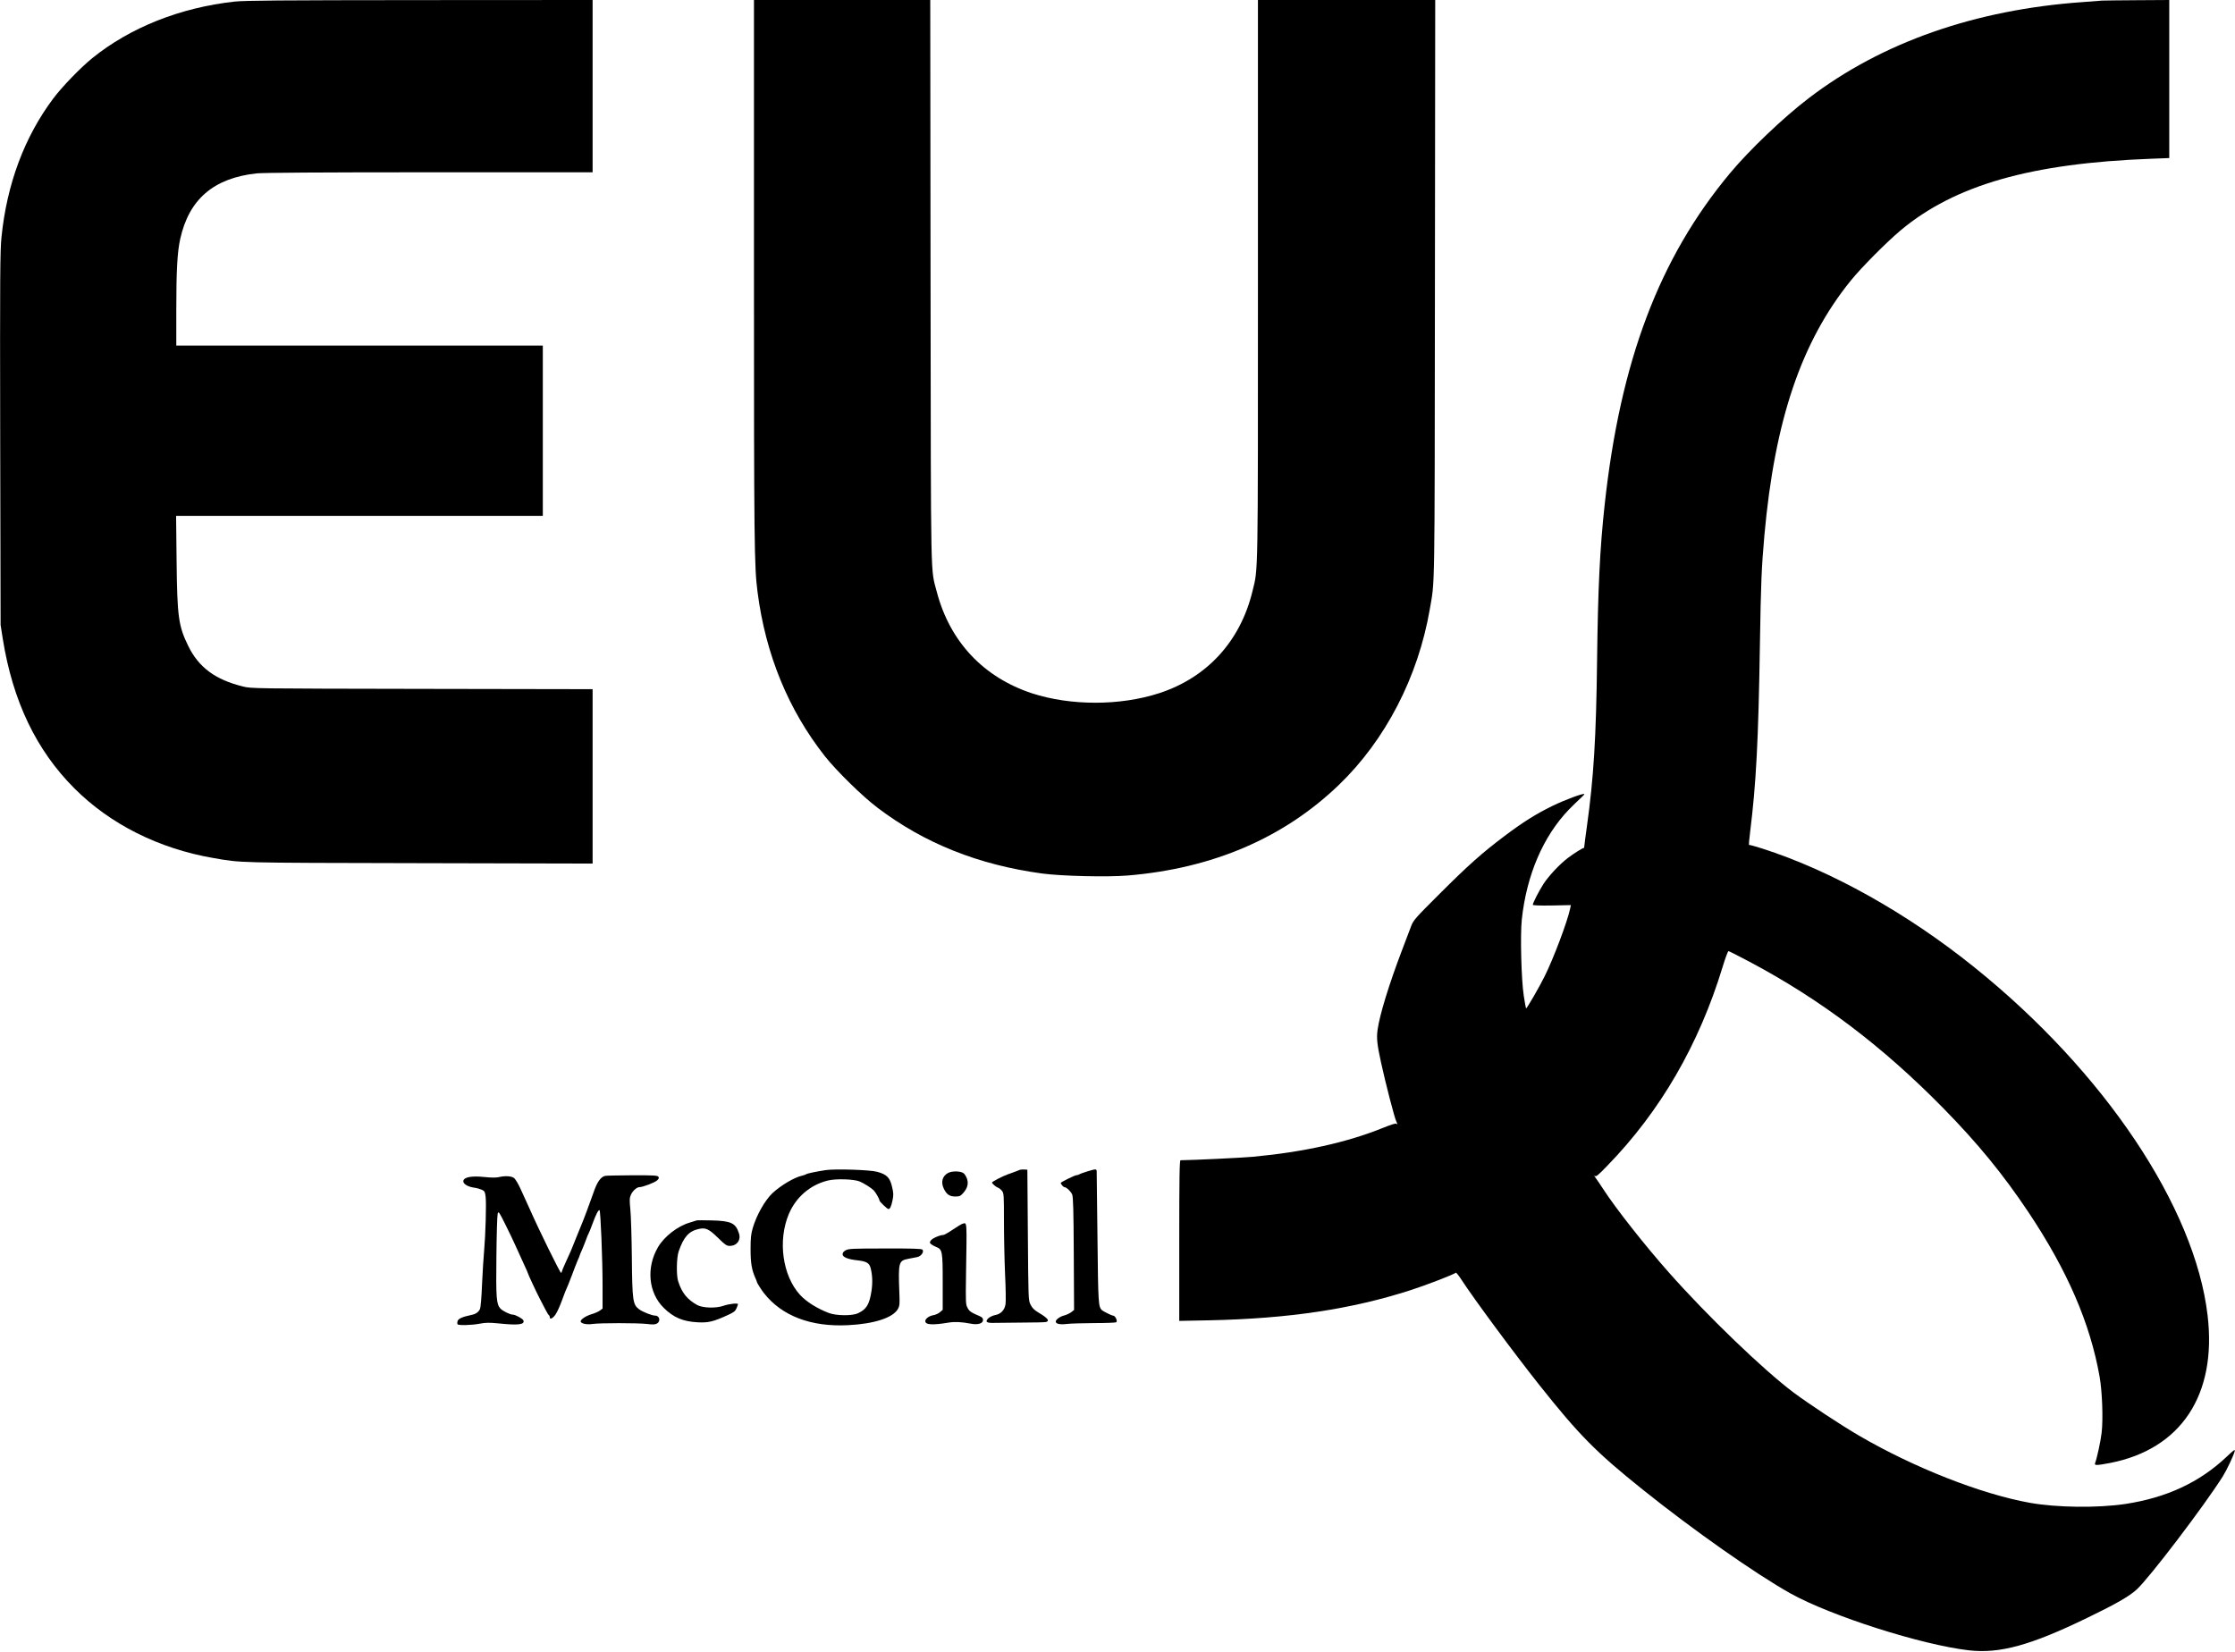
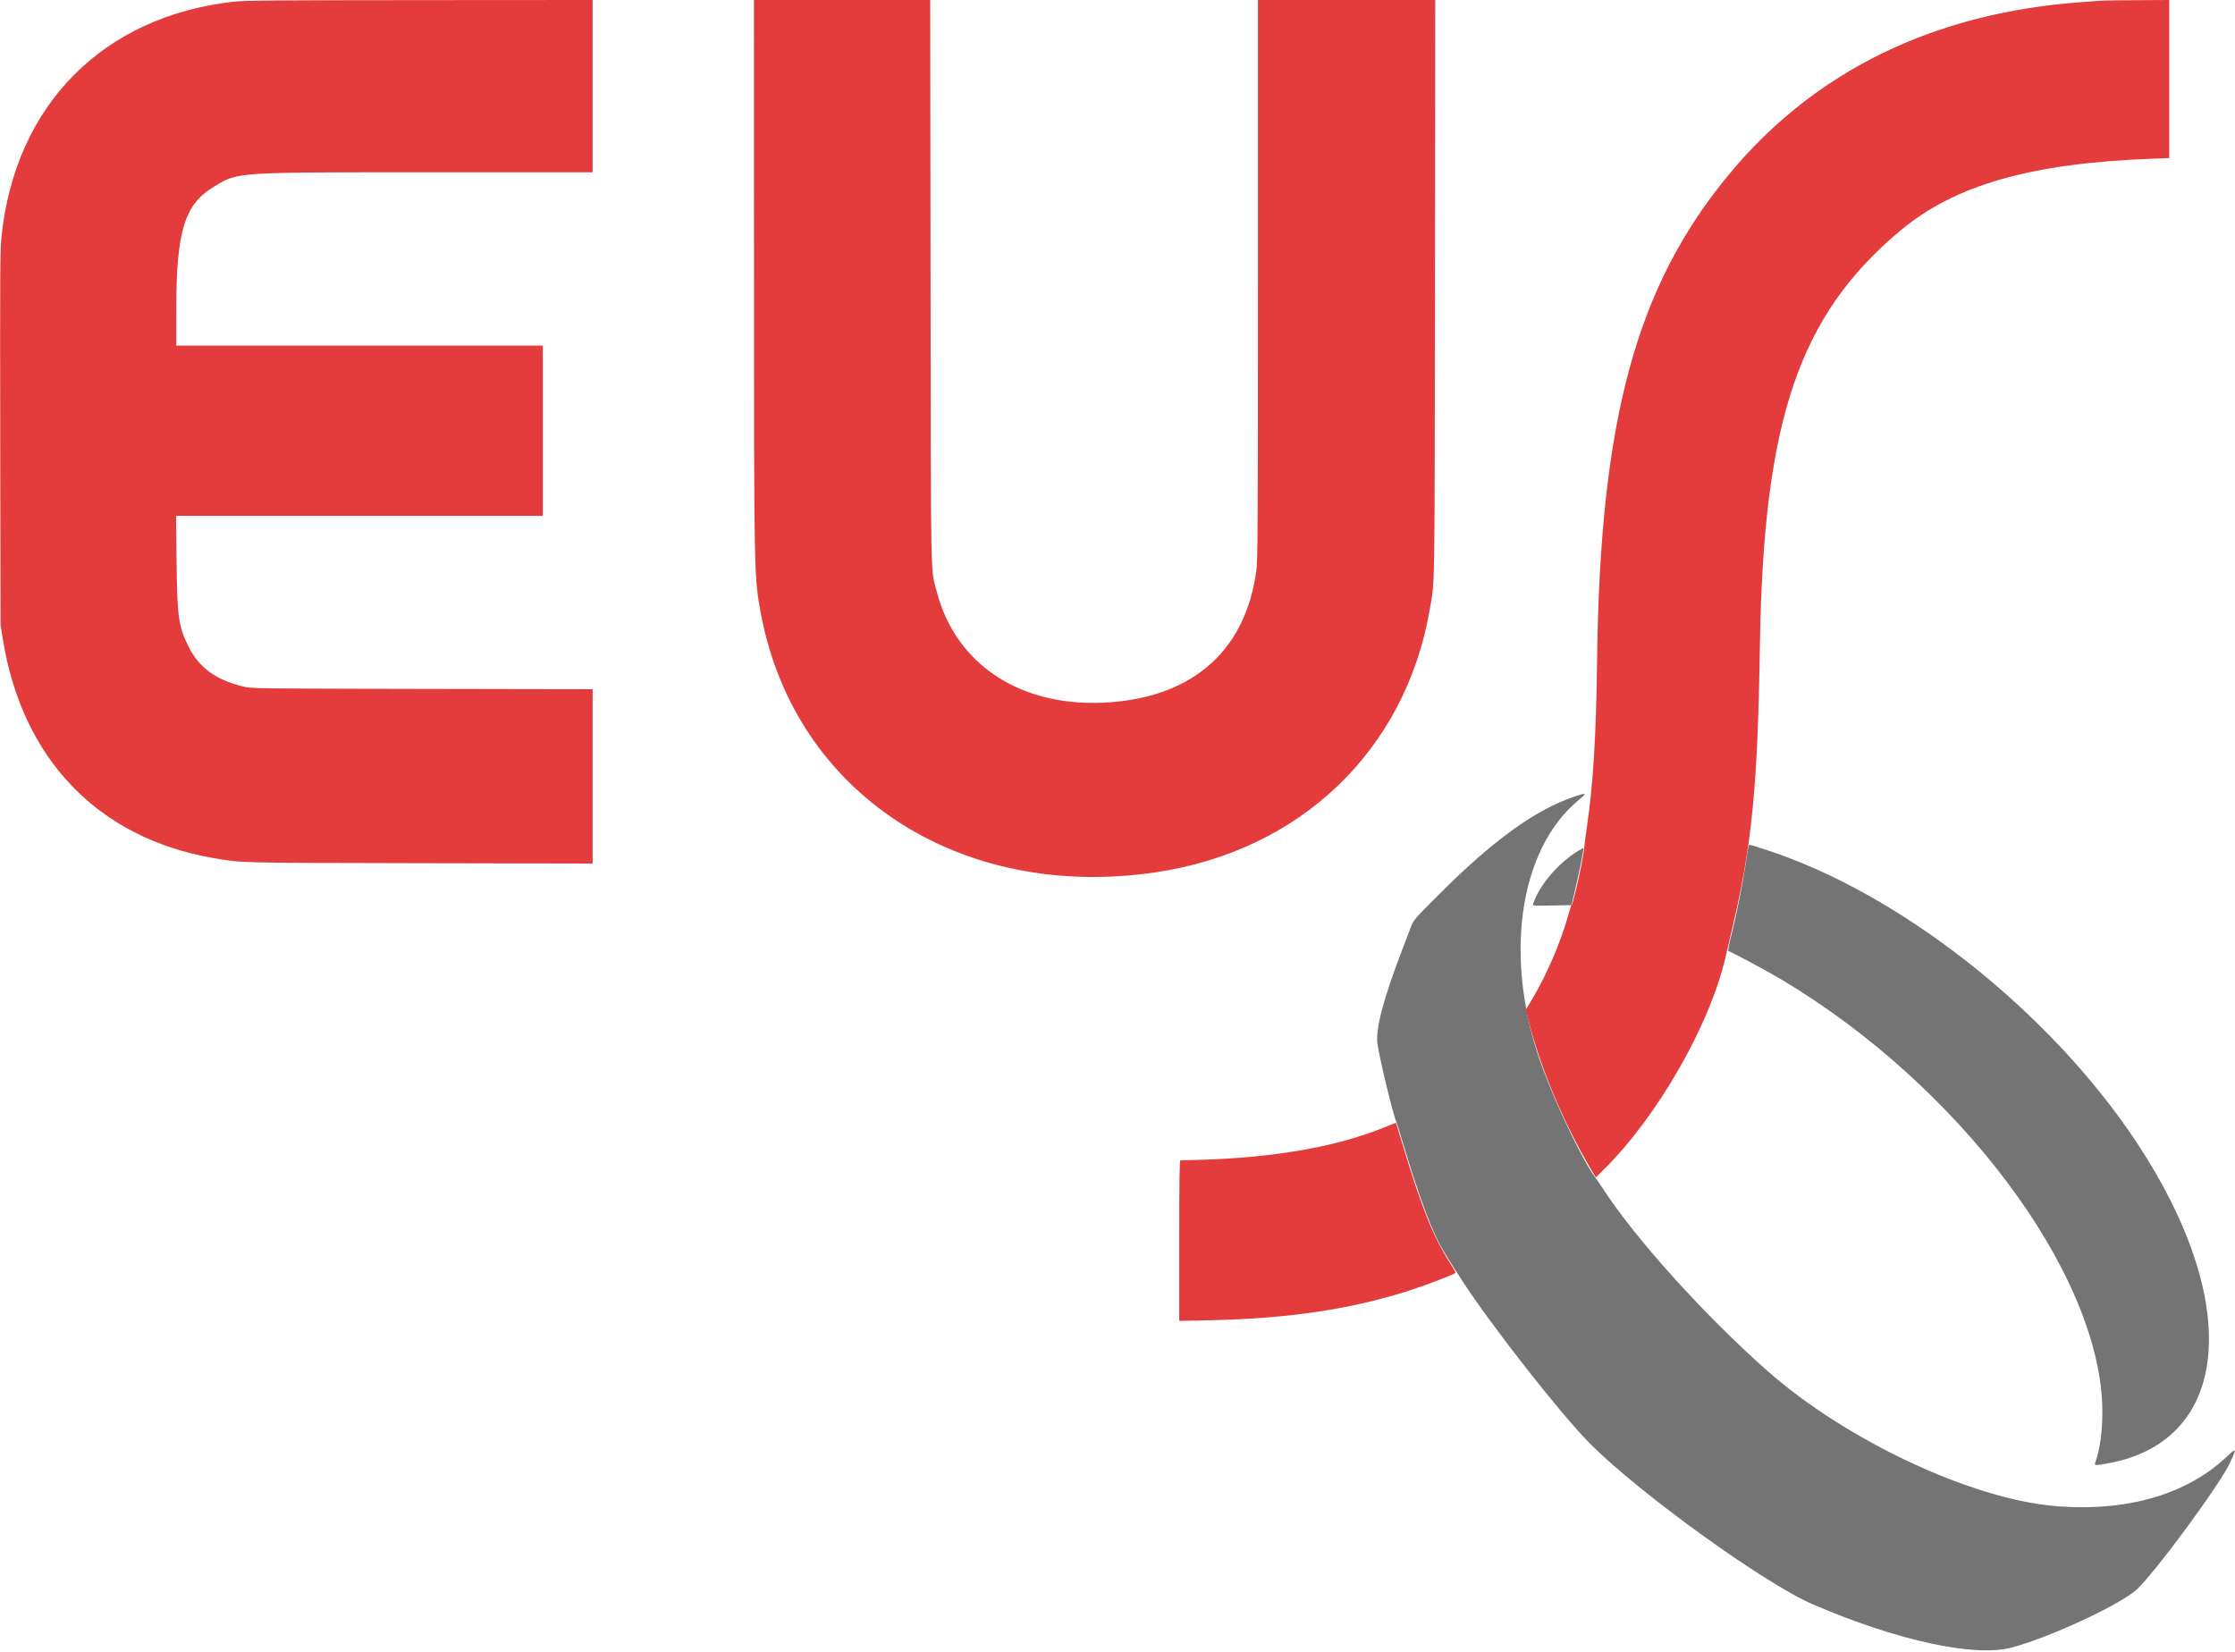
- <svg xmlns="http://www.w3.org/2000/svg" version="1.0" width="2244pt" height="1658pt" viewBox="0 0 2244 1658" preserveAspectRatio="xMidYMid meet">
-   <g transform="translate(0,1658) scale(0.1,-0.1)" fill="#000000" stroke="none">
-     <path d="M2355 16564 c-545 -60 -1049 -260 -1430 -569 -119 -97 -302 -286 -391 -405 -289 -386 -465 -858 -519 -1390 -14 -136 -16 -379 -13 -2025 l4 -1870 22 -140 c100 -625 336 -1118 719 -1501 358 -359 848 -605 1393 -699 288 -50 208 -48 2068 -52 l1742 -4 0 875 0 876 -1712 3 c-1710 3 -1713 3 -1799 24 -278 69 -444 192 -549 407 -98 200 -111 293 -117 854 l-5 452 1841 0 1841 0 0 855 0 855 -1840 0 -1840 0 0 358 c0 391 10 579 39 711 88 399 334 612 765 660 63 7 641 11 1736 11 l1640 0 0 865 0 865 -1732 -1 c-1418 -1 -1757 -4 -1863 -15z" />
-     <path d="M7570 13848 c0 -2729 3 -2960 36 -3213 81 -627 309 -1182 676 -1648 114 -145 379 -405 528 -517 472 -358 1014 -574 1654 -661 195 -26 652 -37 858 -20 855 71 1567 377 2122 911 467 450 794 1083 911 1760 52 302 49 87 52 3218 l3 2902 -890 0 -890 0 0 -2804 c0 -3049 3 -2897 -55 -3133 -121 -501 -456 -867 -936 -1023 -392 -128 -889 -128 -1279 -1 -487 161 -823 519 -954 1017 -64 247 -59 5 -63 3117 l-3 2827 -885 0 -885 0 0 -2732z" />
-     <path d="M21105 16574 c-22 -2 -110 -9 -195 -15 -1079 -76 -2018 -405 -2750 -965 -257 -196 -596 -520 -791 -754 -711 -853 -1101 -1887 -1258 -3330 -48 -442 -67 -835 -76 -1565 -9 -763 -34 -1176 -101 -1655 -14 -102 -27 -195 -27 -207 -1 -12 -4 -20 -5 -18 -6 5 -100 -54 -162 -101 -81 -62 -191 -179 -244 -261 -46 -72 -106 -189 -106 -208 0 -6 68 -9 191 -7 l191 4 -7 -34 c-27 -130 -168 -504 -257 -682 -52 -106 -180 -327 -186 -321 -2 2 -13 59 -23 127 -25 163 -36 609 -20 763 48 449 214 836 473 1106 40 41 93 92 116 113 24 21 41 40 39 43 -11 10 -195 -58 -322 -120 -165 -81 -291 -160 -480 -302 -227 -171 -365 -294 -651 -580 -240 -239 -263 -265 -284 -320 -12 -33 -55 -145 -95 -250 -130 -342 -222 -642 -244 -796 -11 -83 -5 -144 34 -323 46 -212 138 -568 155 -598 11 -20 13 -39 2 -22 -5 8 -50 -6 -142 -43 -357 -144 -794 -241 -1300 -288 -124 -11 -584 -33 -727 -35 -10 0 -13 -168 -13 -807 l0 -806 308 6 c794 17 1425 112 2016 303 164 53 443 161 452 175 3 5 28 -25 55 -67 133 -204 530 -740 783 -1059 399 -503 572 -678 1037 -1050 507 -407 1135 -848 1485 -1044 409 -228 1320 -518 1794 -572 308 -35 620 51 1188 327 284 137 423 217 495 284 128 117 674 835 864 1135 38 60 108 208 119 250 7 27 -3 21 -84 -56 -270 -254 -600 -407 -1011 -470 -279 -42 -694 -37 -964 12 -488 88 -1162 353 -1712 674 -181 105 -509 322 -660 435 -303 228 -862 766 -1249 1203 -241 272 -531 640 -659 837 -30 47 -66 99 -78 115 -13 17 -17 24 -8 18 14 -11 32 4 125 100 533 547 922 1217 1160 2000 26 86 53 157 58 157 6 0 98 -47 206 -104 719 -381 1338 -849 1950 -1472 349 -356 600 -663 855 -1044 393 -589 621 -1117 716 -1655 26 -151 36 -423 20 -561 -10 -87 -47 -256 -66 -306 -9 -24 16 -23 149 2 713 138 1075 683 981 1481 -127 1088 -1037 2447 -2340 3495 -676 545 -1442 973 -2132 1194 -69 22 -128 38 -132 36 -3 -2 1 57 11 132 60 483 83 916 98 1882 10 620 16 767 45 1095 104 1157 371 1944 866 2556 108 134 362 389 504 508 545 454 1308 672 2513 717 l182 7 0 793 0 794 -317 -2 c-175 -1 -336 -3 -358 -4z" />
-     <path d="M8290 4831 c-92 -14 -184 -33 -195 -41 -5 -4 -25 -11 -42 -15 -76 -16 -211 -96 -296 -174 -76 -72 -160 -219 -199 -351 -18 -62 -22 -100 -22 -215 0 -140 12 -207 50 -292 8 -17 14 -34 14 -37 0 -7 46 -80 70 -110 179 -229 472 -341 845 -322 263 13 453 75 501 164 17 31 18 51 14 156 -12 312 -8 327 88 346 31 6 73 14 92 18 40 8 71 55 51 75 -9 9 -114 12 -374 11 -322 0 -366 -2 -394 -17 -23 -12 -33 -25 -33 -41 0 -29 54 -51 150 -61 87 -10 117 -26 130 -73 19 -69 23 -150 10 -234 -21 -137 -50 -184 -135 -224 -59 -28 -220 -26 -295 3 -119 46 -225 113 -288 182 -176 193 -224 545 -112 811 72 170 214 292 390 336 83 21 266 15 324 -10 44 -20 113 -63 138 -88 20 -20 58 -87 58 -102 0 -11 78 -86 90 -86 16 0 29 27 41 87 11 54 11 72 -5 138 -21 91 -53 123 -149 149 -70 20 -419 31 -517 17z" />
-     <path d="M10240 4834 c-8 -3 -24 -9 -35 -14 -11 -4 -49 -18 -85 -31 -54 -19 -160 -74 -160 -83 0 -10 39 -44 57 -50 12 -4 32 -19 43 -33 19 -24 20 -40 20 -302 0 -152 5 -391 11 -531 7 -140 9 -277 5 -304 -9 -61 -48 -101 -106 -111 -21 -4 -51 -18 -66 -31 -37 -35 -20 -50 59 -47 34 1 161 2 282 3 121 0 228 3 238 6 39 12 17 39 -77 95 -42 25 -62 45 -79 79 -22 45 -22 49 -27 700 l-5 655 -30 2 c-16 1 -37 0 -45 -3z" />
-     <path d="M10920 4819 c-36 -11 -73 -24 -82 -30 -10 -5 -23 -9 -29 -9 -18 0 -159 -70 -159 -78 1 -12 27 -42 37 -42 20 0 66 -44 78 -74 10 -24 14 -160 16 -595 l3 -564 -29 -23 c-16 -12 -48 -27 -72 -33 -42 -11 -83 -41 -83 -61 0 -23 44 -32 109 -24 36 5 161 8 276 9 116 0 215 4 222 8 17 11 -9 67 -32 67 -13 0 -99 43 -112 55 -35 36 -37 62 -44 720 -4 358 -7 660 -8 673 -1 26 -7 26 -91 1z" />
-     <path d="M9520 4803 c-58 -30 -76 -92 -44 -158 27 -57 58 -79 114 -79 44 0 53 4 80 34 43 48 55 93 40 141 -7 21 -21 46 -32 56 -27 25 -115 28 -158 6z" />
-     <path d="M6075 4773 c-45 -11 -81 -63 -118 -173 -33 -95 -101 -277 -120 -320 -11 -25 -37 -90 -59 -145 -41 -105 -44 -112 -102 -238 -20 -43 -36 -83 -36 -88 0 -5 -3 -9 -7 -9 -11 1 -225 437 -312 635 -12 28 -31 68 -41 90 -10 22 -36 77 -56 123 -21 46 -49 92 -62 103 -27 21 -90 25 -157 9 -25 -6 -78 -5 -145 2 -127 13 -203 -2 -208 -40 -4 -28 43 -58 107 -67 25 -3 60 -13 78 -21 29 -13 32 -20 39 -72 8 -68 -1 -382 -15 -537 -6 -60 -15 -212 -21 -336 -5 -133 -14 -237 -21 -253 -15 -32 -43 -51 -89 -60 -87 -18 -130 -37 -136 -62 -4 -14 -3 -28 1 -32 12 -12 146 -8 222 7 59 11 93 12 186 3 200 -21 268 -13 252 30 -7 18 -81 58 -107 58 -28 0 -102 37 -124 61 -40 45 -45 101 -40 524 2 220 8 413 13 429 8 27 13 20 80 -115 39 -79 81 -166 93 -194 32 -72 68 -151 101 -222 16 -34 29 -64 29 -67 0 -7 86 -192 117 -251 14 -27 40 -77 57 -110 17 -33 34 -61 39 -63 4 -2 7 -10 7 -19 0 -27 34 -9 60 32 15 22 44 87 65 145 21 58 41 110 45 115 4 6 26 62 50 125 23 63 51 134 61 157 11 23 19 44 19 47 0 3 11 29 24 58 13 29 31 76 41 103 10 28 21 55 25 60 4 6 22 51 40 100 33 90 56 135 69 135 11 0 31 -501 31 -757 l0 -232 -25 -19 c-14 -11 -52 -28 -86 -38 -57 -17 -109 -52 -109 -72 0 -21 60 -35 118 -26 74 11 456 11 550 0 55 -7 79 -6 97 4 41 22 28 80 -17 80 -32 0 -129 38 -163 65 -61 46 -67 88 -71 515 -2 206 -9 425 -15 485 -9 94 -9 115 5 147 17 40 59 78 86 78 35 0 157 47 179 69 18 18 20 25 10 37 -9 11 -56 14 -263 13 -138 -1 -260 -3 -271 -6z" />
-     <path d="M6995 4326 c-5 -2 -37 -12 -70 -22 -121 -35 -256 -140 -318 -246 -121 -206 -97 -459 58 -611 97 -96 192 -136 338 -144 108 -6 160 6 305 73 60 27 75 39 87 68 8 20 15 38 15 41 0 13 -91 3 -145 -16 -75 -27 -209 -23 -264 7 -100 55 -155 122 -192 239 -20 60 -16 239 5 300 51 146 102 203 202 225 69 16 102 0 195 -91 69 -68 85 -79 115 -79 73 0 116 59 93 127 -33 103 -79 124 -274 129 -77 2 -144 2 -150 0z" />
-     <path d="M9666 4293 c-11 -3 -55 -29 -99 -59 -44 -30 -87 -54 -94 -54 -35 0 -113 -34 -127 -55 -14 -21 -13 -24 2 -37 9 -8 32 -21 50 -28 64 -25 67 -42 67 -353 l0 -279 -28 -24 c-15 -13 -46 -27 -67 -30 -41 -7 -80 -35 -80 -59 0 -38 73 -42 235 -15 61 10 128 7 223 -11 70 -14 122 2 122 37 0 19 -9 28 -37 40 -84 36 -100 47 -118 81 -19 34 -20 53 -16 327 9 561 11 530 -33 519z" />
+ <svg xmlns="http://www.w3.org/2000/svg" id="svg" width="400" height="295.544" viewBox="0, 0, 400,295.544">
+   <g id="svgg">
+     <path id="path0" d="M281.640 142.618 C 274.650 145.035,267.252 150.387,257.649 159.974 C 253.372 164.244,252.966 164.703,252.593 165.686 C 252.370 166.275,251.606 168.280,250.895 170.143 C 247.531 178.953,246.157 184.215,246.531 186.856 C 246.913 189.557,249.327 199.531,249.906 200.802 C 249.995 200.998,250.642 203.078,251.343 205.423 C 253.522 212.709,255.533 218.321,257.226 221.836 C 257.992 223.426,258.667 224.543,261.641 229.144 C 266.859 237.219,279.498 253.324,284.658 258.475 C 293.691 267.491,315.881 283.475,324.510 287.181 C 339.426 293.587,353.134 296.599,359.804 294.936 C 366.311 293.313,379.408 287.264,382.415 284.492 C 385.680 281.482,397.261 265.755,399.088 261.850 C 400.354 259.144,400.295 259.048,398.438 260.796 C 391.221 267.587,380.347 270.668,367.591 269.536 C 352.560 268.202,330.301 257.708,316.310 245.359 C 305.166 235.522,292.750 221.776,286.933 212.834 C 286.391 212.001,285.790 211.118,285.598 210.872 C 283.459 208.132,278.699 198.256,276.057 191.077 C 268.985 171.858,271.683 152.099,282.602 143.137 C 284.118 141.893,283.970 141.813,281.640 142.618 M312.941 151.369 C 312.903 151.498,312.659 153.008,312.398 154.724 C 311.806 158.625,310.736 163.964,309.834 167.513 C 309.424 169.129,309.221 170.232,309.334 170.232 C 309.626 170.232,316.200 173.754,318.806 175.307 C 350.478 194.179,375.482 227.399,376.244 251.618 C 376.367 255.554,375.868 259.519,374.949 261.898 C 374.787 262.316,375.235 262.308,377.613 261.849 C 399.262 257.671,401.332 233.128,382.447 204.545 C 366.870 180.971,339.908 159.726,315.761 151.999 C 312.879 151.077,313.018 151.108,312.941 151.369 M282.432 152.299 C 279.036 154.383,275.790 158.086,274.580 161.256 C 274.209 162.227,273.832 162.134,277.831 162.064 L 281.241 162.005 281.874 159.389 C 282.528 156.690,283.489 151.871,283.390 151.791 C 283.359 151.766,282.928 151.994,282.432 152.299 " stroke="none" fill="#747474" fill-rule="evenodd" />
+     <path id="path1" d="M41.979 0.291 C 18.456 2.844,2.666 18.792,0.264 42.424 C 0.017 44.856,-0.009 49.187,0.042 78.520 L 0.100 111.854 0.499 114.349 C 3.925 135.823,17.525 149.991,38.146 153.570 C 43.288 154.462,41.847 154.426,75.000 154.495 L 106.061 154.560 106.061 138.960 L 106.061 123.360 75.535 123.304 C 45.065 123.247,45.006 123.246,43.475 122.867 C 38.516 121.638,35.567 119.452,33.684 115.611 C 31.942 112.058,31.714 110.397,31.602 100.401 L 31.511 92.335 64.329 92.335 L 97.148 92.335 97.148 77.094 L 97.148 61.854 64.349 61.854 L 31.551 61.854 31.551 55.481 C 31.552 41.290,33.012 36.560,38.381 33.359 C 42.707 30.780,41.821 30.838,76.820 30.838 L 106.061 30.838 106.061 15.419 L 106.061 0.000 75.178 0.020 C 49.912 0.036,43.875 0.085,41.979 0.291 M134.941 48.708 C 134.945 103.332,134.945 103.322,136.205 109.982 C 142.263 141.988,171.692 161.260,206.700 156.148 C 232.688 152.353,251.536 134.320,255.885 109.091 C 256.814 103.705,256.752 107.535,256.813 51.738 L 256.870 0.000 241.002 0.000 L 225.134 0.000 225.134 49.991 C 225.134 93.287,225.098 100.252,224.868 101.996 C 222.991 116.214,213.794 124.559,198.753 125.692 C 183.146 126.867,171.145 119.245,167.670 105.951 C 166.521 101.557,166.608 105.863,166.541 50.401 L 166.480 0.000 150.709 0.000 L 134.938 0.000 134.941 48.708 M376.203 0.115 C 375.811 0.146,374.247 0.259,372.727 0.366 C 346.273 2.233,324.939 12.591,309.602 31.016 C 292.847 51.144,286.346 75.006,285.830 118.271 C 285.668 131.837,285.133 140.418,283.943 148.482 C 283.748 149.807,283.556 151.296,283.518 151.791 C 283.376 153.599,281.640 161.506,281.289 161.942 C 281.209 162.040,280.965 162.760,280.748 163.541 C 279.330 168.628,276.931 174.245,274.244 178.772 L 273.094 180.710 273.615 182.824 C 275.615 190.942,279.815 200.943,284.690 209.196 L 285.600 210.737 286.935 209.424 C 296.656 199.861,306.129 183.294,308.886 171.034 C 308.996 170.544,309.485 168.458,309.971 166.399 C 313.563 151.212,314.576 140.871,314.977 115.330 C 315.607 75.127,321.989 56.370,340.196 41.202 C 349.916 33.105,363.509 29.224,384.982 28.416 L 388.235 28.293 388.235 14.147 L 388.235 0.000 382.576 0.030 C 379.463 0.046,376.595 0.085,376.203 0.115 M247.415 201.908 C 238.355 205.564,226.116 207.513,211.275 207.663 C 211.098 207.664,211.052 210.661,211.052 222.043 L 211.052 236.421 216.533 236.305 C 230.699 236.004,241.947 234.315,252.469 230.908 C 255.200 230.024,260.373 228.040,260.505 227.827 C 260.550 227.754,260.022 226.823,259.333 225.756 C 256.549 221.450,254.288 215.761,251.043 204.902 C 250.398 202.745,249.860 200.971,249.846 200.959 C 249.833 200.947,248.739 201.374,247.415 201.908 " stroke="none" fill="#e43c3c" fill-rule="evenodd" />
+     <path id="path2" d="" stroke="none" fill="#c66e62" fill-rule="evenodd" />
+     <path id="path3" d="" stroke="none" fill="#90807a" fill-rule="evenodd" />
+     <path id="path4" d="" stroke="none" fill="#d45c54" fill-rule="evenodd" />
  </g>
</svg>
